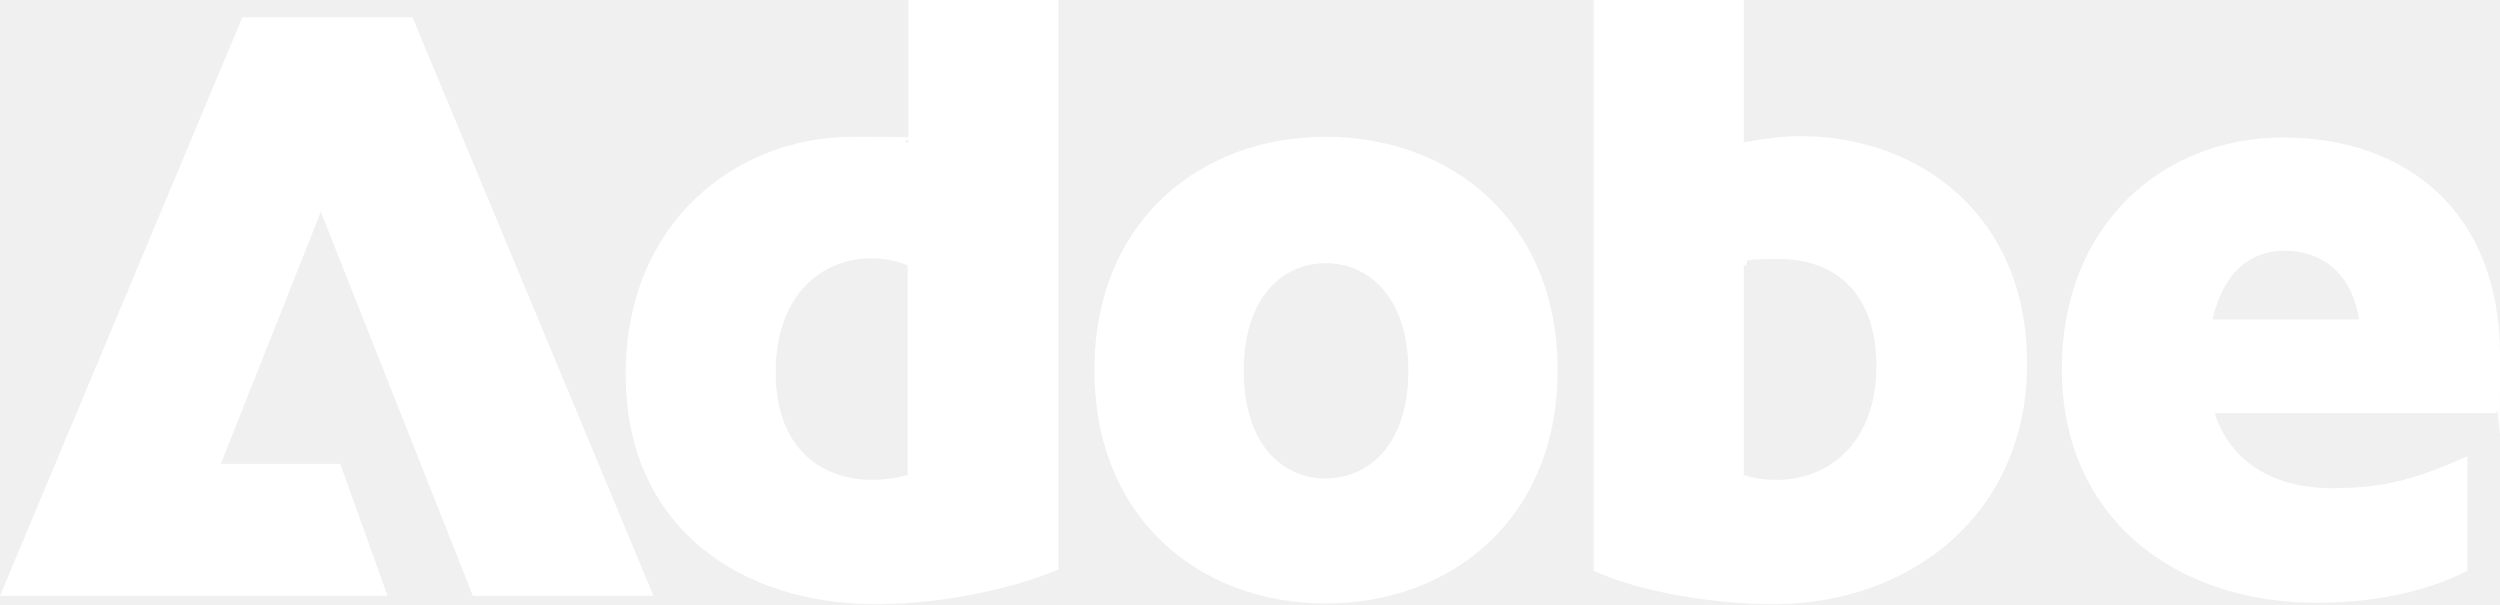
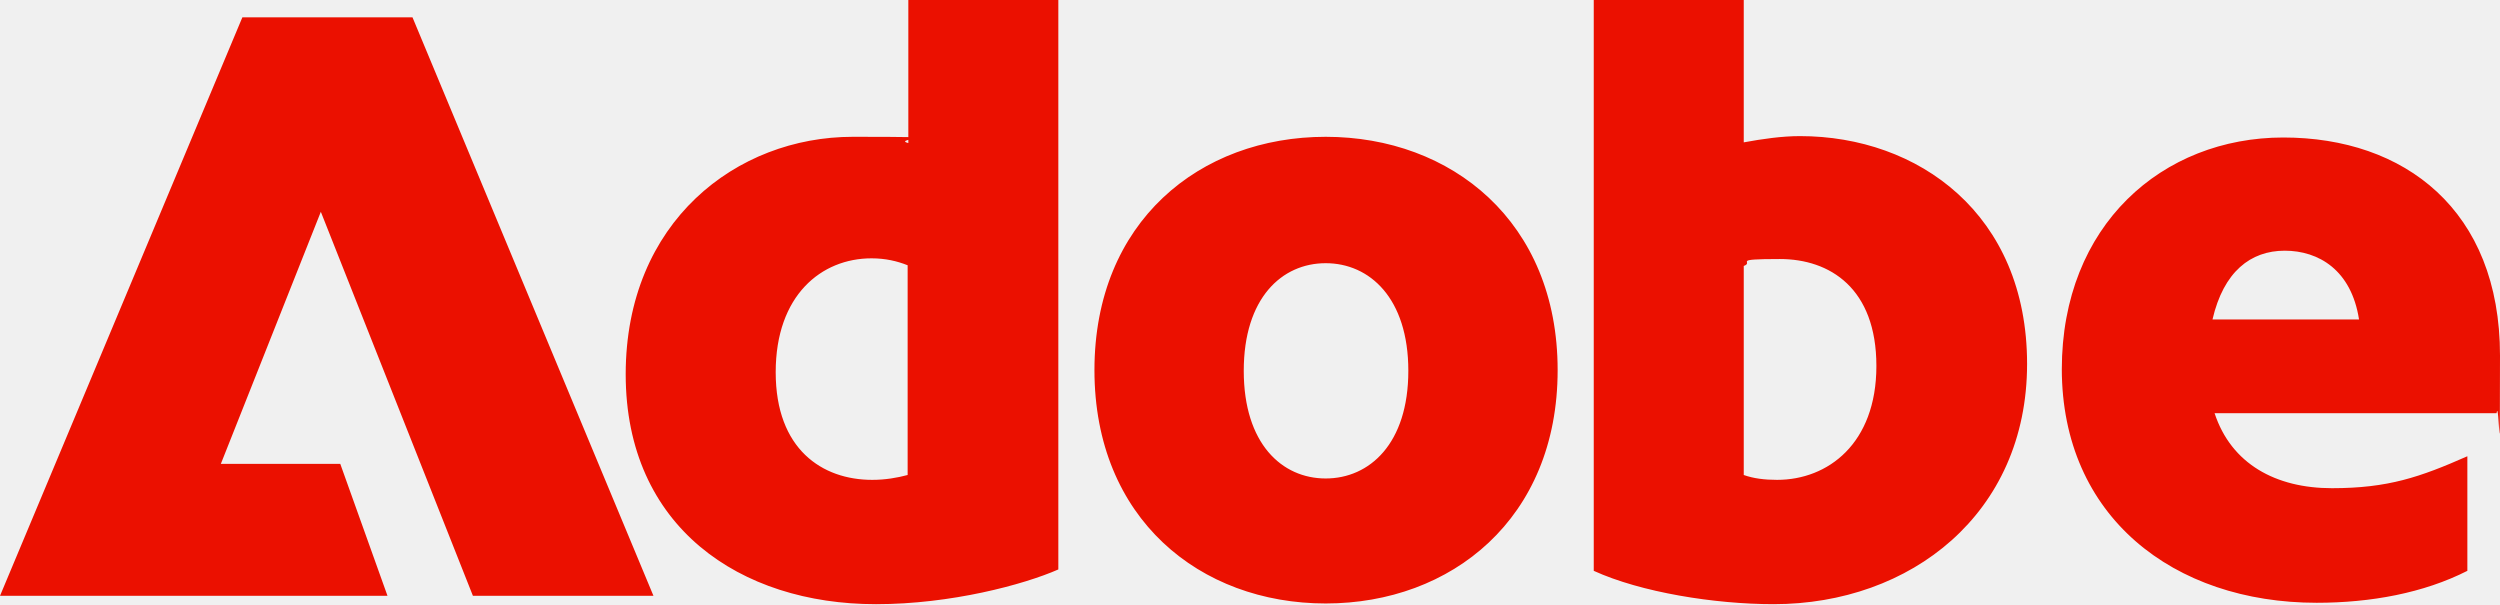
- <svg xmlns="http://www.w3.org/2000/svg" viewBox="0 0 360 87">
-   <path fill="white" d="M0,85.8L34.9,2.5h24.5l34.7,83.3h-26l-21.9-55.3-14.4,36.3h17.2l6.8,19H0ZM126.1,87c-19.5,0-36-11.1-36-33.1s16-34.2,32.7-34.2,5.2.2,8,.9V0h21.6v82c-5,2.2-15.5,5-26.2,5ZM125.6,69.1c1.9,0,3.6-.3,5.1-.7v-30.2c-1.5-.6-3.2-1-5.2-1-7.2,0-13.8,5.3-13.8,16.4s6.7,15.5,13.9,15.5ZM190.9,86.9c-18.1,0-33.3-12.2-33.3-33.6s15.2-33.6,33.3-33.6,33.4,12.2,33.4,33.6-15.3,33.6-33.4,33.6ZM190.9,68.9c6.3,0,11.9-5,11.9-15.5s-5.6-15.5-11.9-15.5-11.8,5-11.8,15.5,5.5,15.5,11.8,15.5ZM255.4,87c-8.5,0-19.1-1.7-25.9-4.8V0h21.6v20.5c2.7-.5,5.5-.9,8.1-.9,17,0,32.7,11.2,32.7,32.8s-16.8,34.6-36.5,34.6ZM251.1,38.3v30.1c1.4.5,3,.7,4.8.7,7.3,0,14.3-5.2,14.3-16.4s-6.7-15.4-13.9-15.4-3.6.4-5.2,1ZM296.9,53.2c0-20.8,14.5-33.4,31.9-33.4s31.2,10.4,31.2,31.4-.1,5.6-.5,8.3h-40.6c2.4,7.3,8.8,10.8,16.9,10.8s12.7-1.6,19.5-4.6v16.5c-6.3,3.2-13.9,4.6-21.7,4.6-20.6,0-36.7-12.4-36.7-33.7ZM318.6,46h21.1c-1.1-7.1-5.8-9.9-10.7-9.9s-8.8,3-10.4,9.9Z" />
+ <svg xmlns="http://www.w3.org/2000/svg" id="Layer_1" data-name="Layer 1" version="1.1" viewBox="0 0 360 87">
+   <defs>
+     <style>
+       .cls-1 {
+         fill: #eb1000;
+         stroke-width: 0px;
+       }
+     </style>
+   </defs>
+   <path class="cls-1" d="M0,85.8L34.9,2.5h24.5l34.7,83.3h-26l-21.9-55.3-14.4,36.3h17.2l6.8,19H0ZM126.1,87c-19.5,0-36-11.1-36-33.1s16-34.2,32.7-34.2,5.2.2,8,.9V0h21.6v82c-5,2.2-15.5,5-26.2,5ZM125.6,69.1c1.9,0,3.6-.3,5.1-.7v-30.2c-1.5-.6-3.2-1-5.2-1-7.2,0-13.8,5.3-13.8,16.4s6.7,15.5,13.9,15.5ZM190.9,86.9c-18.1,0-33.3-12.2-33.3-33.6s15.2-33.6,33.3-33.6,33.4,12.2,33.4,33.6-15.3,33.6-33.4,33.6ZM190.9,68.9c6.3,0,11.9-5,11.9-15.5s-5.6-15.5-11.9-15.5-11.8,5-11.8,15.5,5.5,15.5,11.8,15.5ZM255.4,87c-8.5,0-19.1-1.7-25.9-4.8V0h21.6v20.5c2.7-.5,5.5-.9,8.1-.9,17,0,32.7,11.2,32.7,32.8s-16.8,34.6-36.5,34.6ZM251.1,38.3v30.1c1.4.5,3,.7,4.8.7,7.3,0,14.3-5.2,14.3-16.4s-6.7-15.4-13.9-15.4-3.6.4-5.2,1ZM296.9,53.2c0-20.8,14.5-33.4,31.9-33.4s31.2,10.4,31.2,31.4-.1,5.6-.5,8.3h-40.6c2.4,7.3,8.8,10.8,16.9,10.8s12.7-1.6,19.5-4.6v16.5c-6.3,3.2-13.9,4.6-21.7,4.6-20.6,0-36.7-12.4-36.7-33.7ZM318.6,46h21.1c-1.1-7.1-5.8-9.9-10.7-9.9s-8.8,3-10.4,9.9Z" />
</svg>
